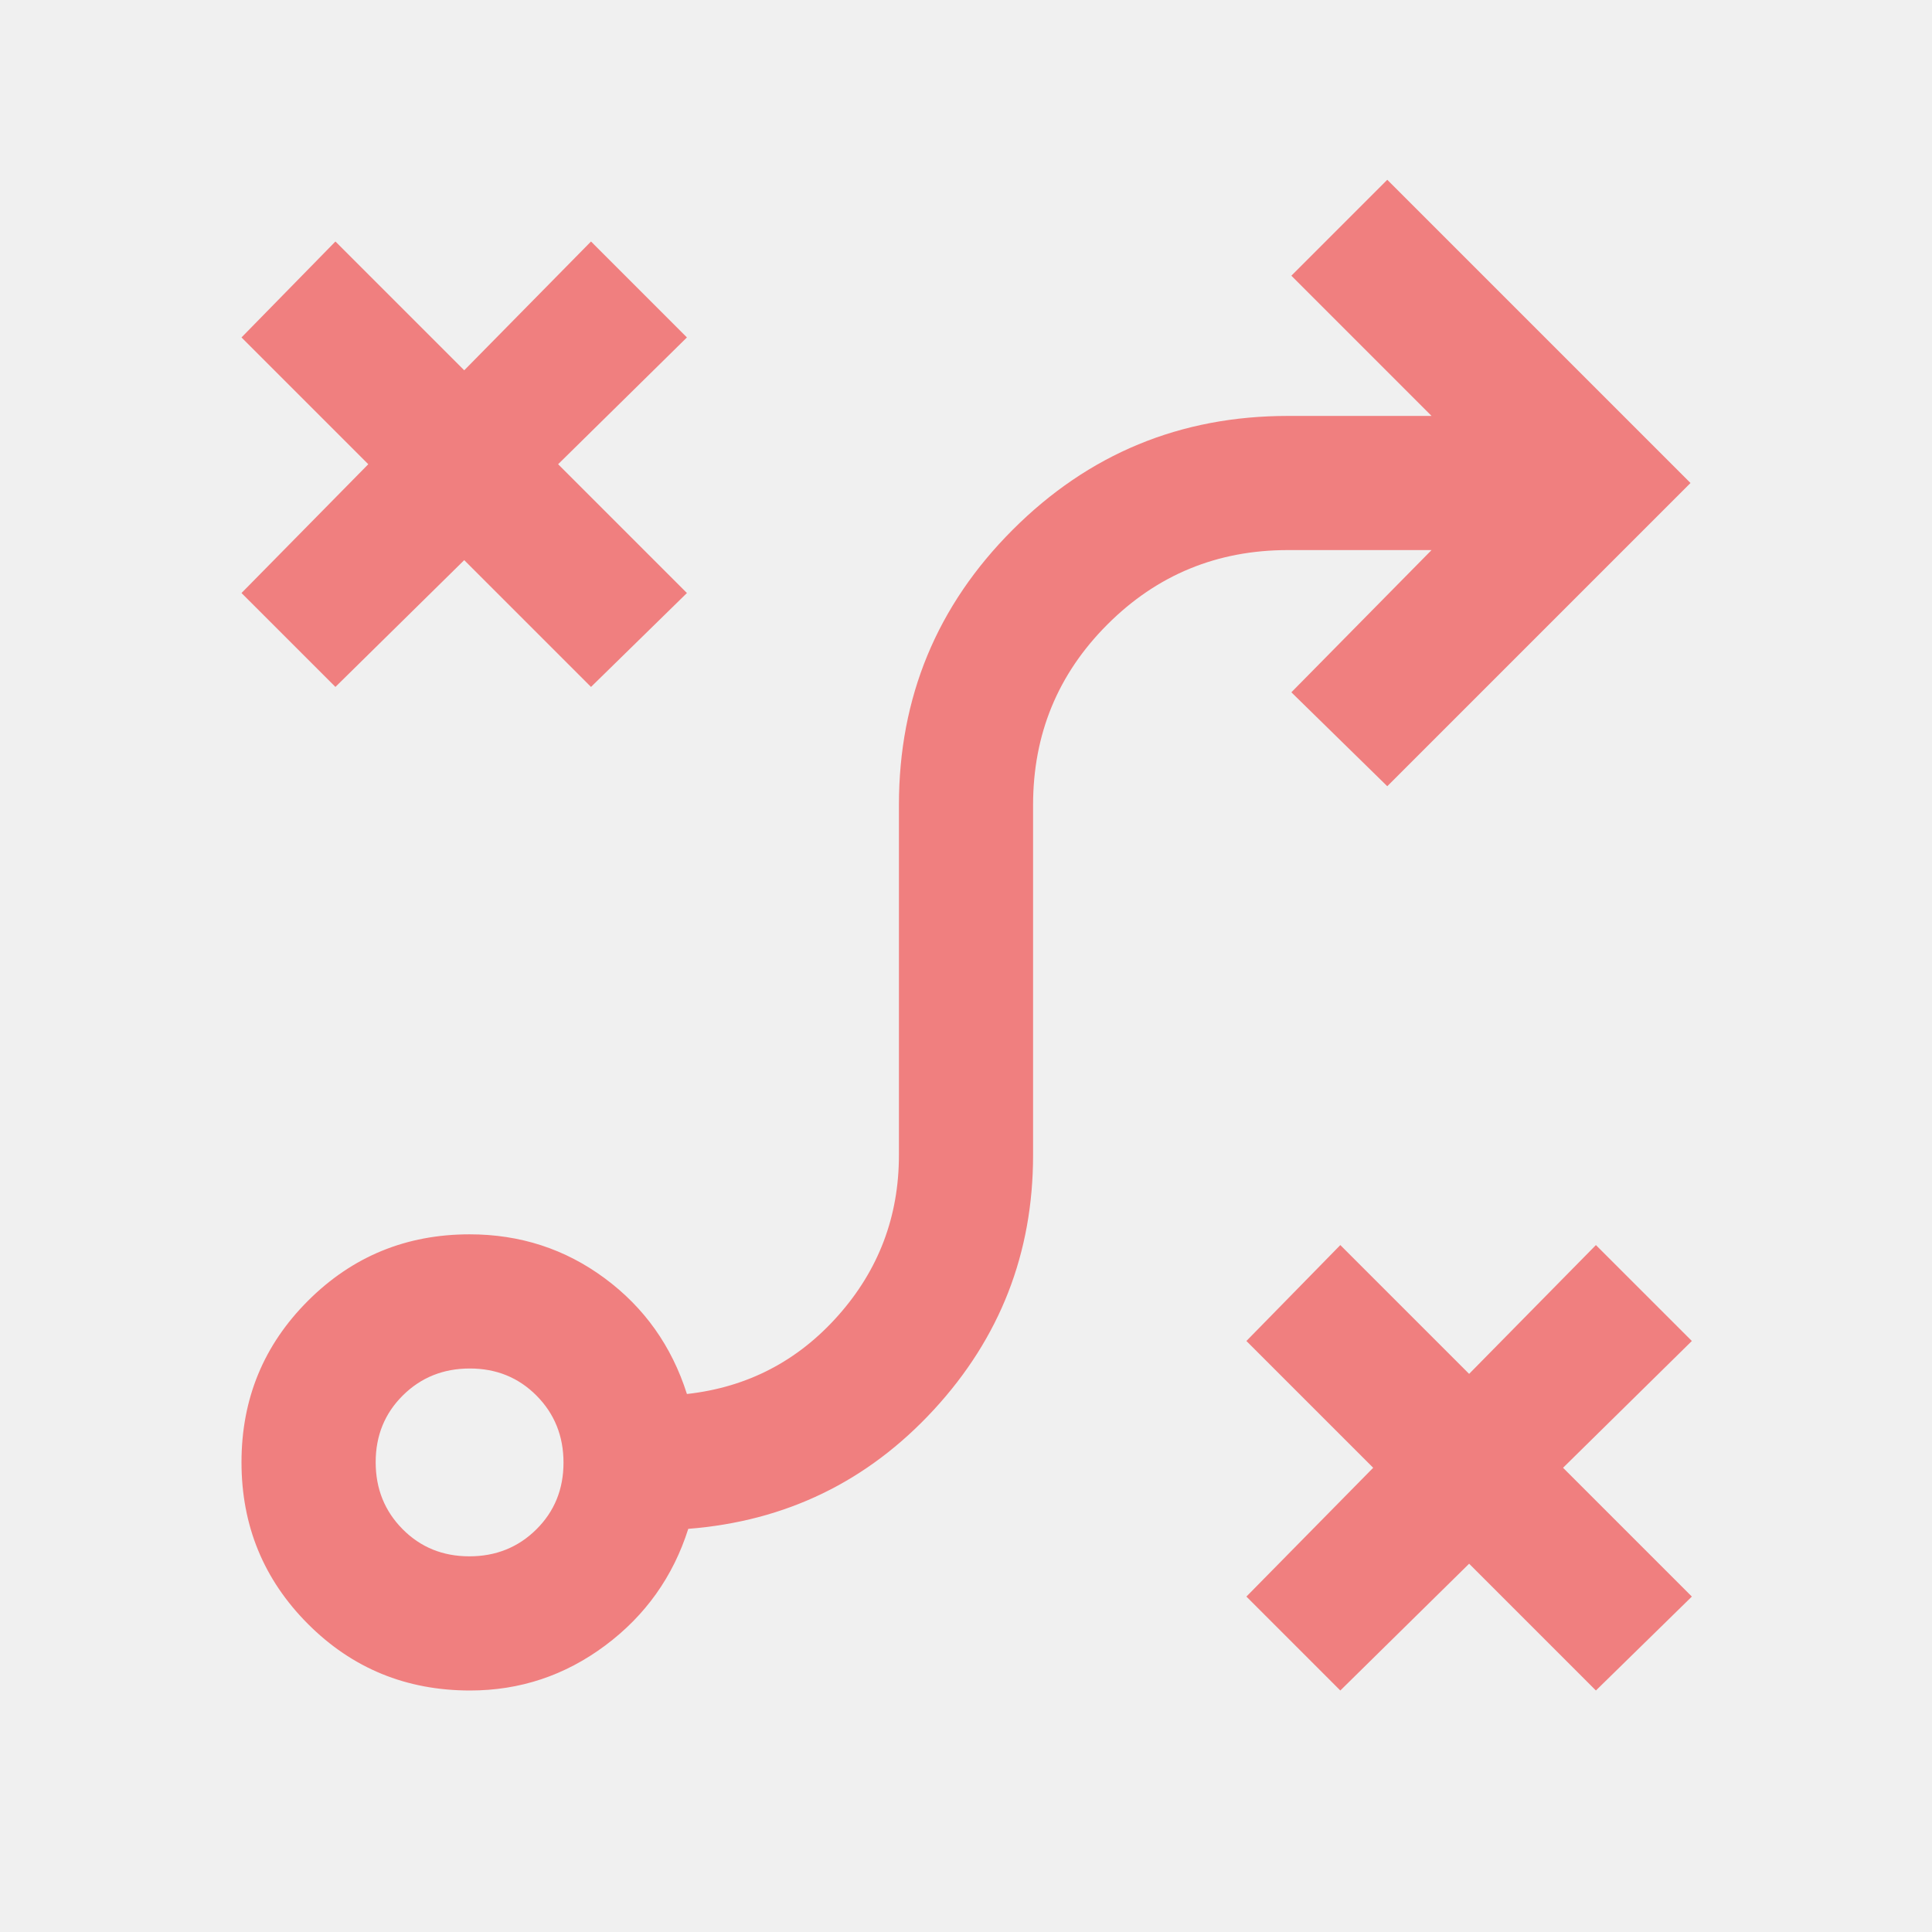
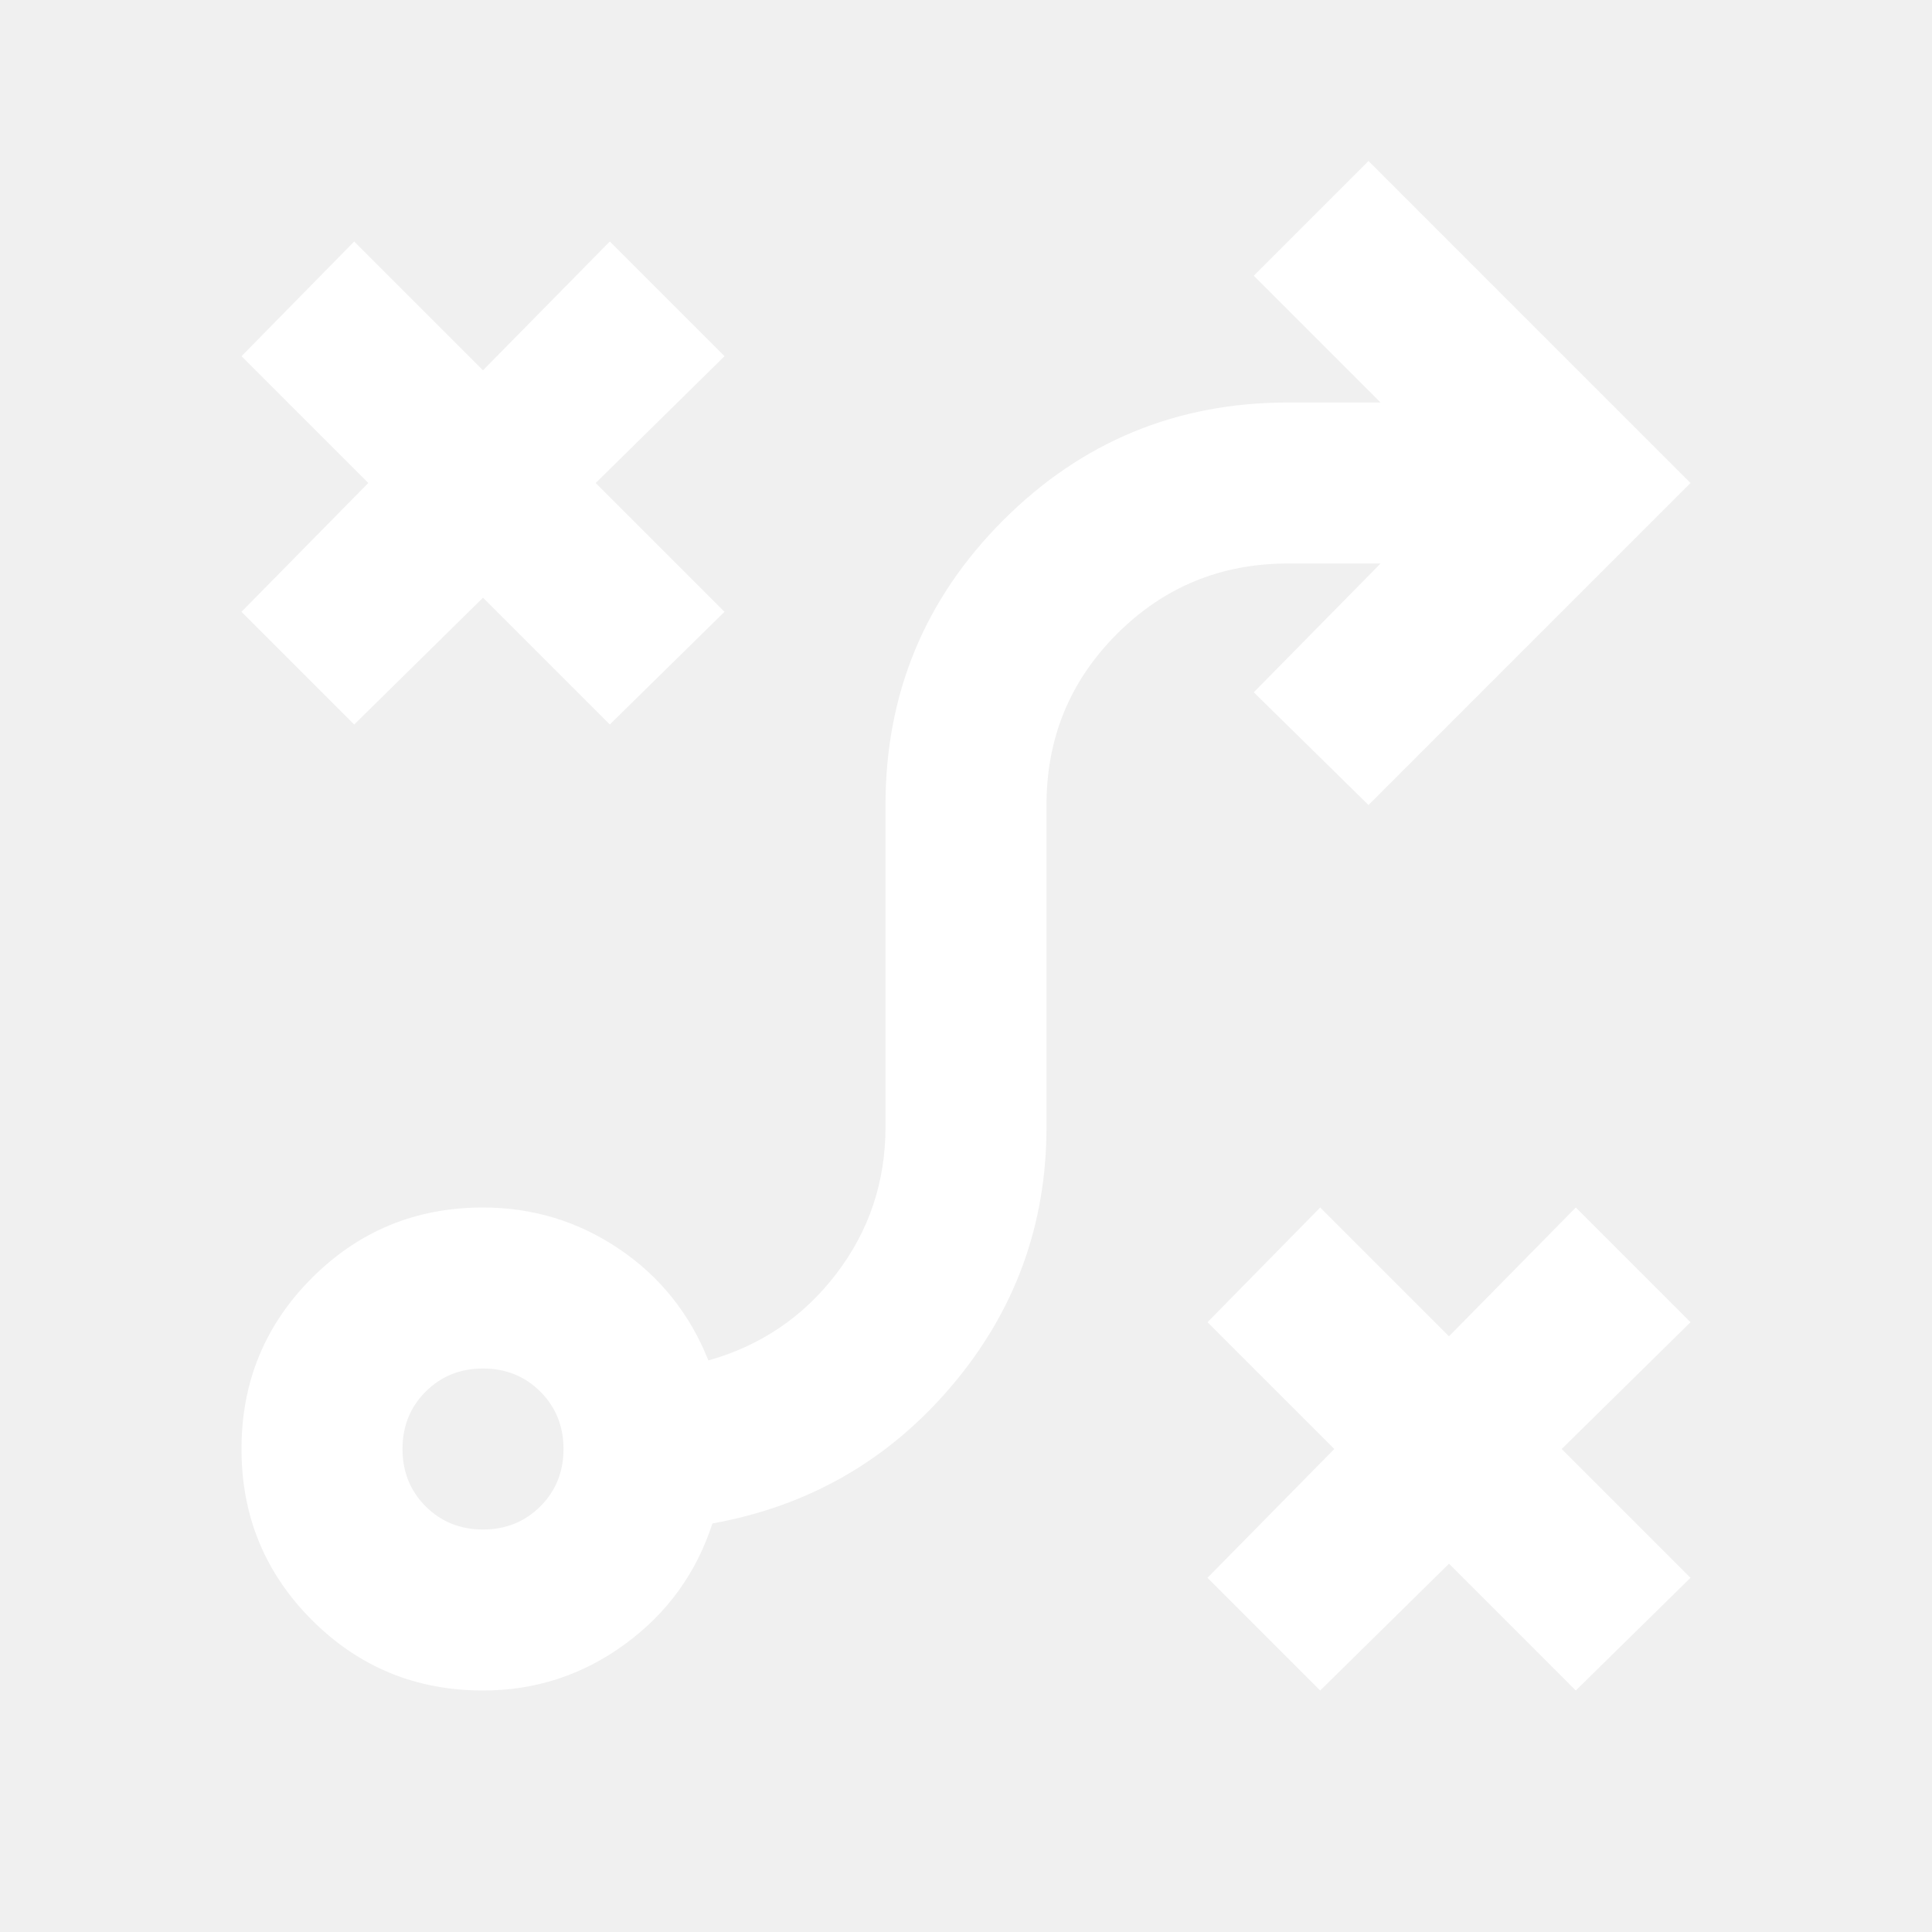
- <svg xmlns="http://www.w3.org/2000/svg" height="40px" viewBox="0 -960 960 960" width="40px" fill="#F07F7F">
-   <path d="m666-120-46.67-46.67 63-64-63-63L666-341.33l64 64 63-64 47.67 47.66-64 63 64 64L793-120l-63-63-64 63Zm-432.78-66.67q19.78 0 33.28-13.38t13.5-33.17q0-19.78-13.38-33.28-13.39-13.5-33.17-13.5t-33.28 13.38q-13.5 13.39-13.5 33.17t13.38 33.28q13.38 13.5 33.17 13.5Zm.37 66.67Q186-120 153-153.08t-33-80.33q0-47.26 33.06-80.26 33.05-33 80.27-33 37.67 0 67.17 21.84 29.5 21.83 40.83 57.5 45-5 75.17-39T446.67-386v-174q0-80.23 56.55-136.78T640-753.33h71.33L641.67-823l47.66-47.67L840-720 689.33-569.33 641.67-616l69.66-70.67H640q-52.78 0-89.72 36.95-36.95 36.94-36.95 89.72v174q0 73-49.33 126.5t-122 59.17q-11.33 35.66-41.31 58Q270.71-120 233.59-120Zm-66.92-498.67L120-665.33l63-64-63-63L166.67-840l64 64 63-64 47.66 47.67-64 63 64 64-47.66 46.66-63-63-64 63Z" />
+ <svg xmlns="http://www.w3.org/2000/svg" height="24px" viewBox="0 -960 960 960" width="24px" fill="#FFFFFF">
+   <path d="m656-120-56-56 63-64-63-63 56-57 64 64 63-64 57 57-64 63 64 64-57 56-63-63-64 63Zm-416-80q17 0 28.5-11.5T280-240q0-17-11.5-28.5T240-280q-17 0-28.5 11.5T200-240q0 17 11.5 28.5T240-200Zm0 80q-50 0-85-35t-35-85q0-50 35-85t85-35q37 0 67.5 20.5T352-284q39-11 63.5-43t24.5-73v-160q0-83 58.5-141.5T640-760h46l-63-63 57-57 160 160-160 160-57-56 63-64h-46q-50 0-85 35t-35 85v160q0 73-47 128.5T354-203q-12 37-43.5 60T240-120Zm-64-480-56-56 63-64-63-63 56-57 64 64 63-64 57 57-64 63 64 64-57 56-63-63-64 63Z" />
</svg>
